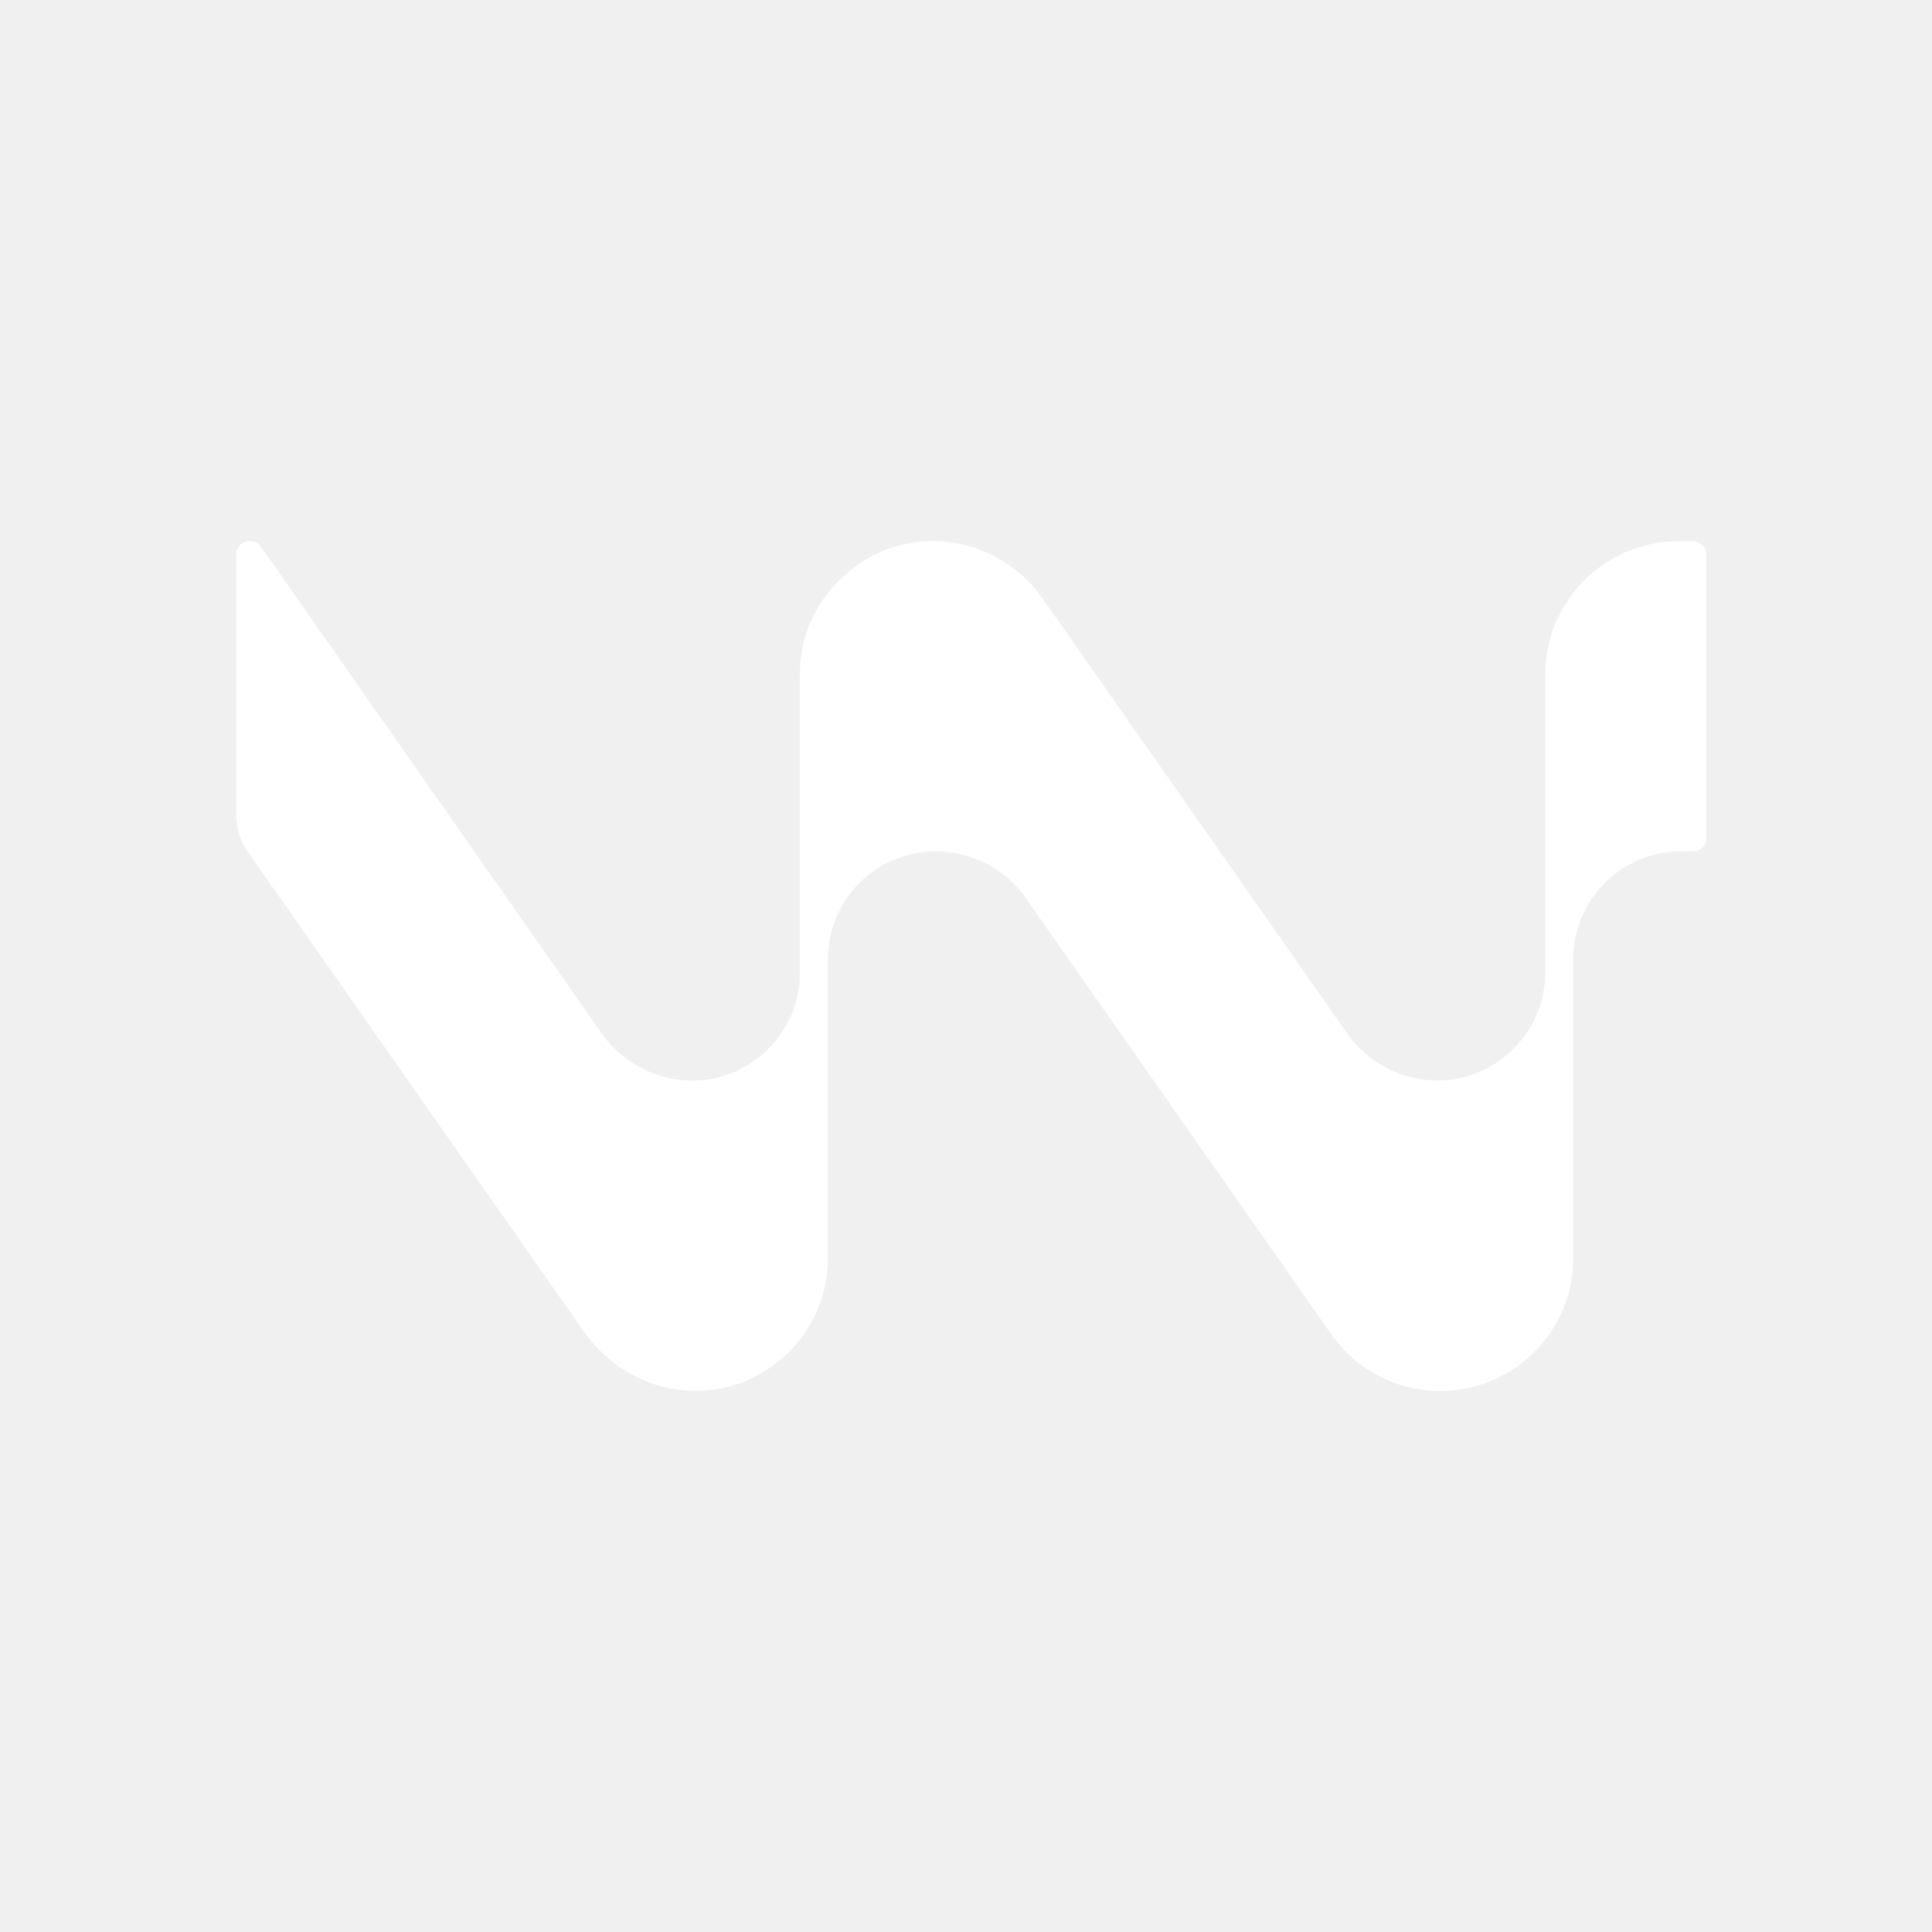
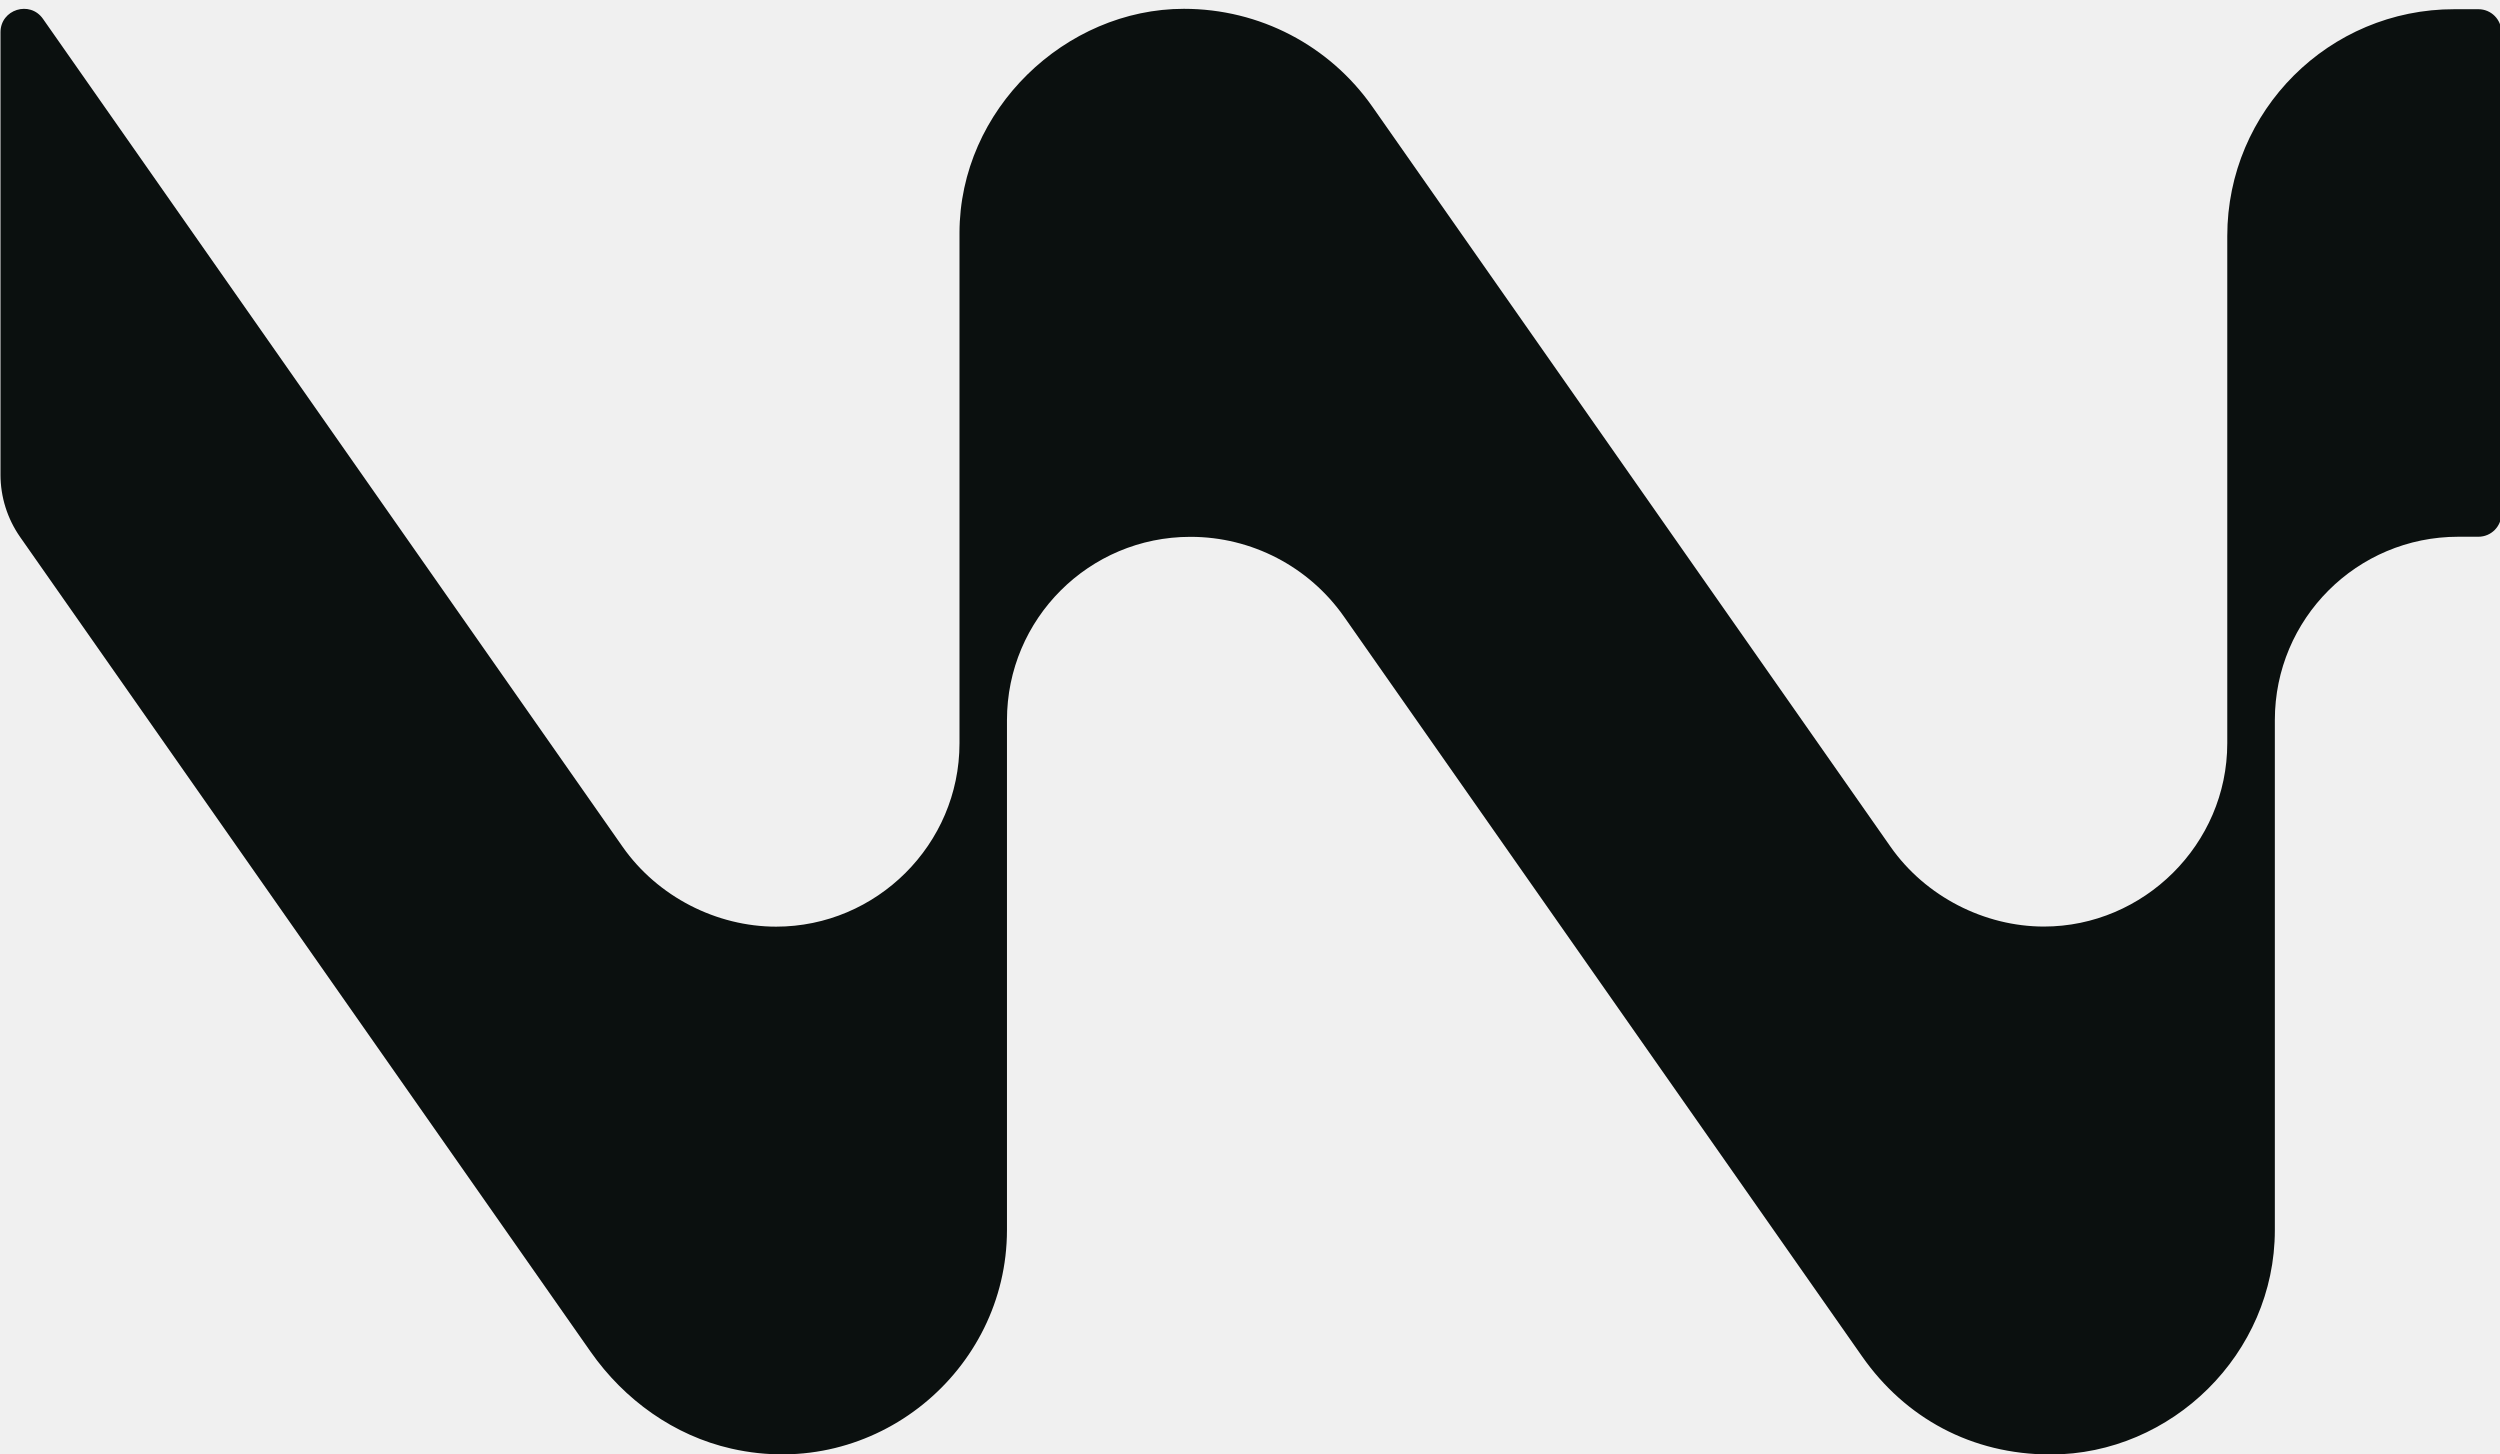
- <svg xmlns="http://www.w3.org/2000/svg" width="1024" height="1024" viewBox="0 0 1024 1024" fill="none">
-   <path d="M897.246 286.869H889.819C850.735 286.808 819.017 318.46 819.017 357.539V515.589C819.017 547.15 792.93 572.716 761.882 572.716C743.436 572.716 725.02 563.433 714.093 547.85L552.673 317.304C539.28 298.16 517.486 286.747 493.895 286.747C457.094 286.747 423.976 318.034 423.976 356.657V515.619C423.976 547.181 398.103 572.746 366.842 572.746C348.335 572.746 329.949 563.463 319.021 547.881L138.395 289.882C134.316 284.038 125.154 286.93 125.154 294.052V431.892C125.154 438.862 127.285 445.619 131.272 451.34L309.037 705.2C319.539 720.204 335.033 731.344 352.9 735.392C397.616 745.557 438.77 711.135 438.77 667.278V508.406C438.77 476.845 464.339 451.279 495.904 451.279H495.995C515.02 451.279 532.857 460.562 543.785 476.145L705.235 706.661C718.659 725.835 739.327 737.218 763.983 737.218C801.606 737.218 833.841 705.9 833.841 667.308V508.376C833.841 476.815 859.41 451.249 890.975 451.249H897.276C901.233 451.249 904.43 448.053 904.43 444.097V294.021C904.43 290.065 901.233 286.869 897.276 286.869H897.246Z" fill="white" />
+ <svg xmlns="http://www.w3.org/2000/svg" width="779" height="453" viewBox="125 284 779 453" fill="none">
+   <path d="M897.246 286.869H889.819C850.735 286.808 819.017 318.46 819.017 357.539V515.589C819.017 547.15 792.93 572.716 761.882 572.716C743.436 572.716 725.02 563.433 714.093 547.85L552.673 317.304C539.28 298.16 517.486 286.747 493.895 286.747C457.094 286.747 423.976 318.034 423.976 356.657V515.619C423.976 547.181 398.103 572.746 366.842 572.746C348.335 572.746 329.949 563.463 319.021 547.881L138.395 289.882C134.316 284.038 125.154 286.93 125.154 294.052V431.892C125.154 438.862 127.285 445.619 131.272 451.34L309.037 705.2C319.539 720.204 335.033 731.344 352.9 735.392C397.616 745.557 438.77 711.135 438.77 667.278V508.406C438.77 476.845 464.339 451.279 495.904 451.279H495.995C515.02 451.279 532.857 460.562 543.785 476.145L705.235 706.661C718.659 725.835 739.327 737.218 763.983 737.218C801.606 737.218 833.841 705.9 833.841 667.308V508.376C833.841 476.815 859.41 451.249 890.975 451.249H897.276C901.233 451.249 904.43 448.053 904.43 444.097V294.021C904.43 290.065 901.233 286.869 897.276 286.869H897.246Z" fill="#0B100F" />
</svg>
